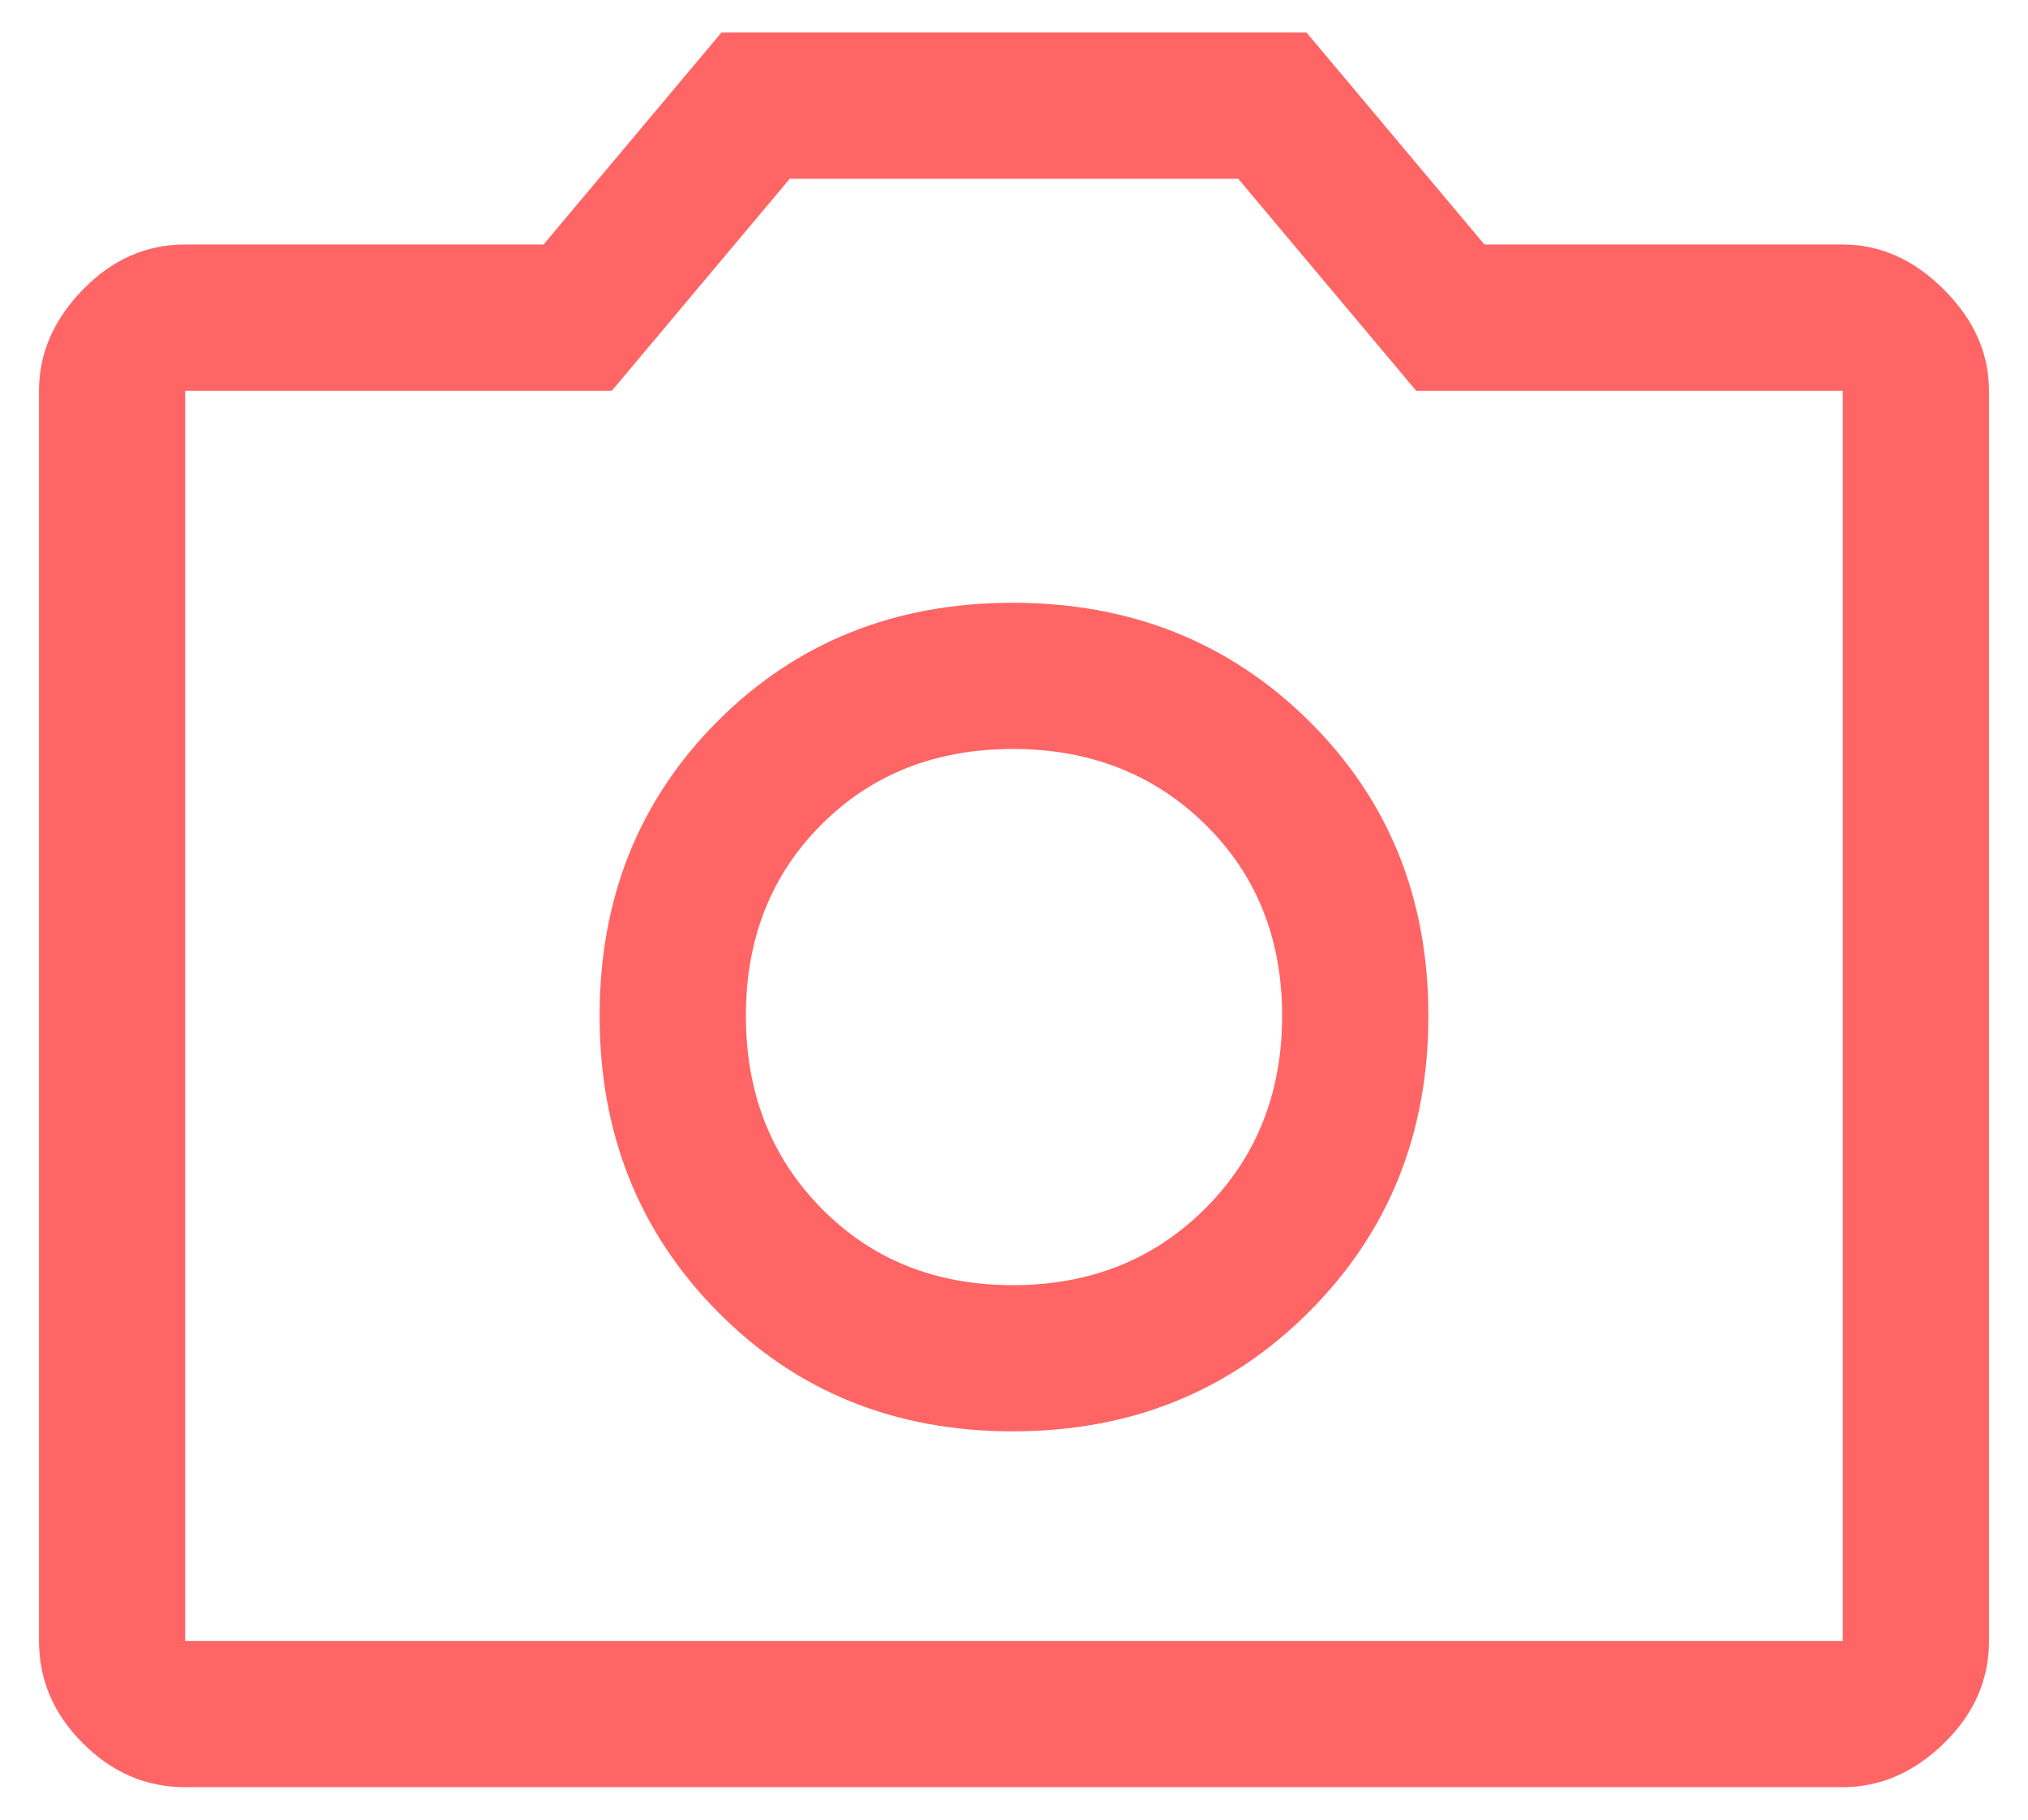
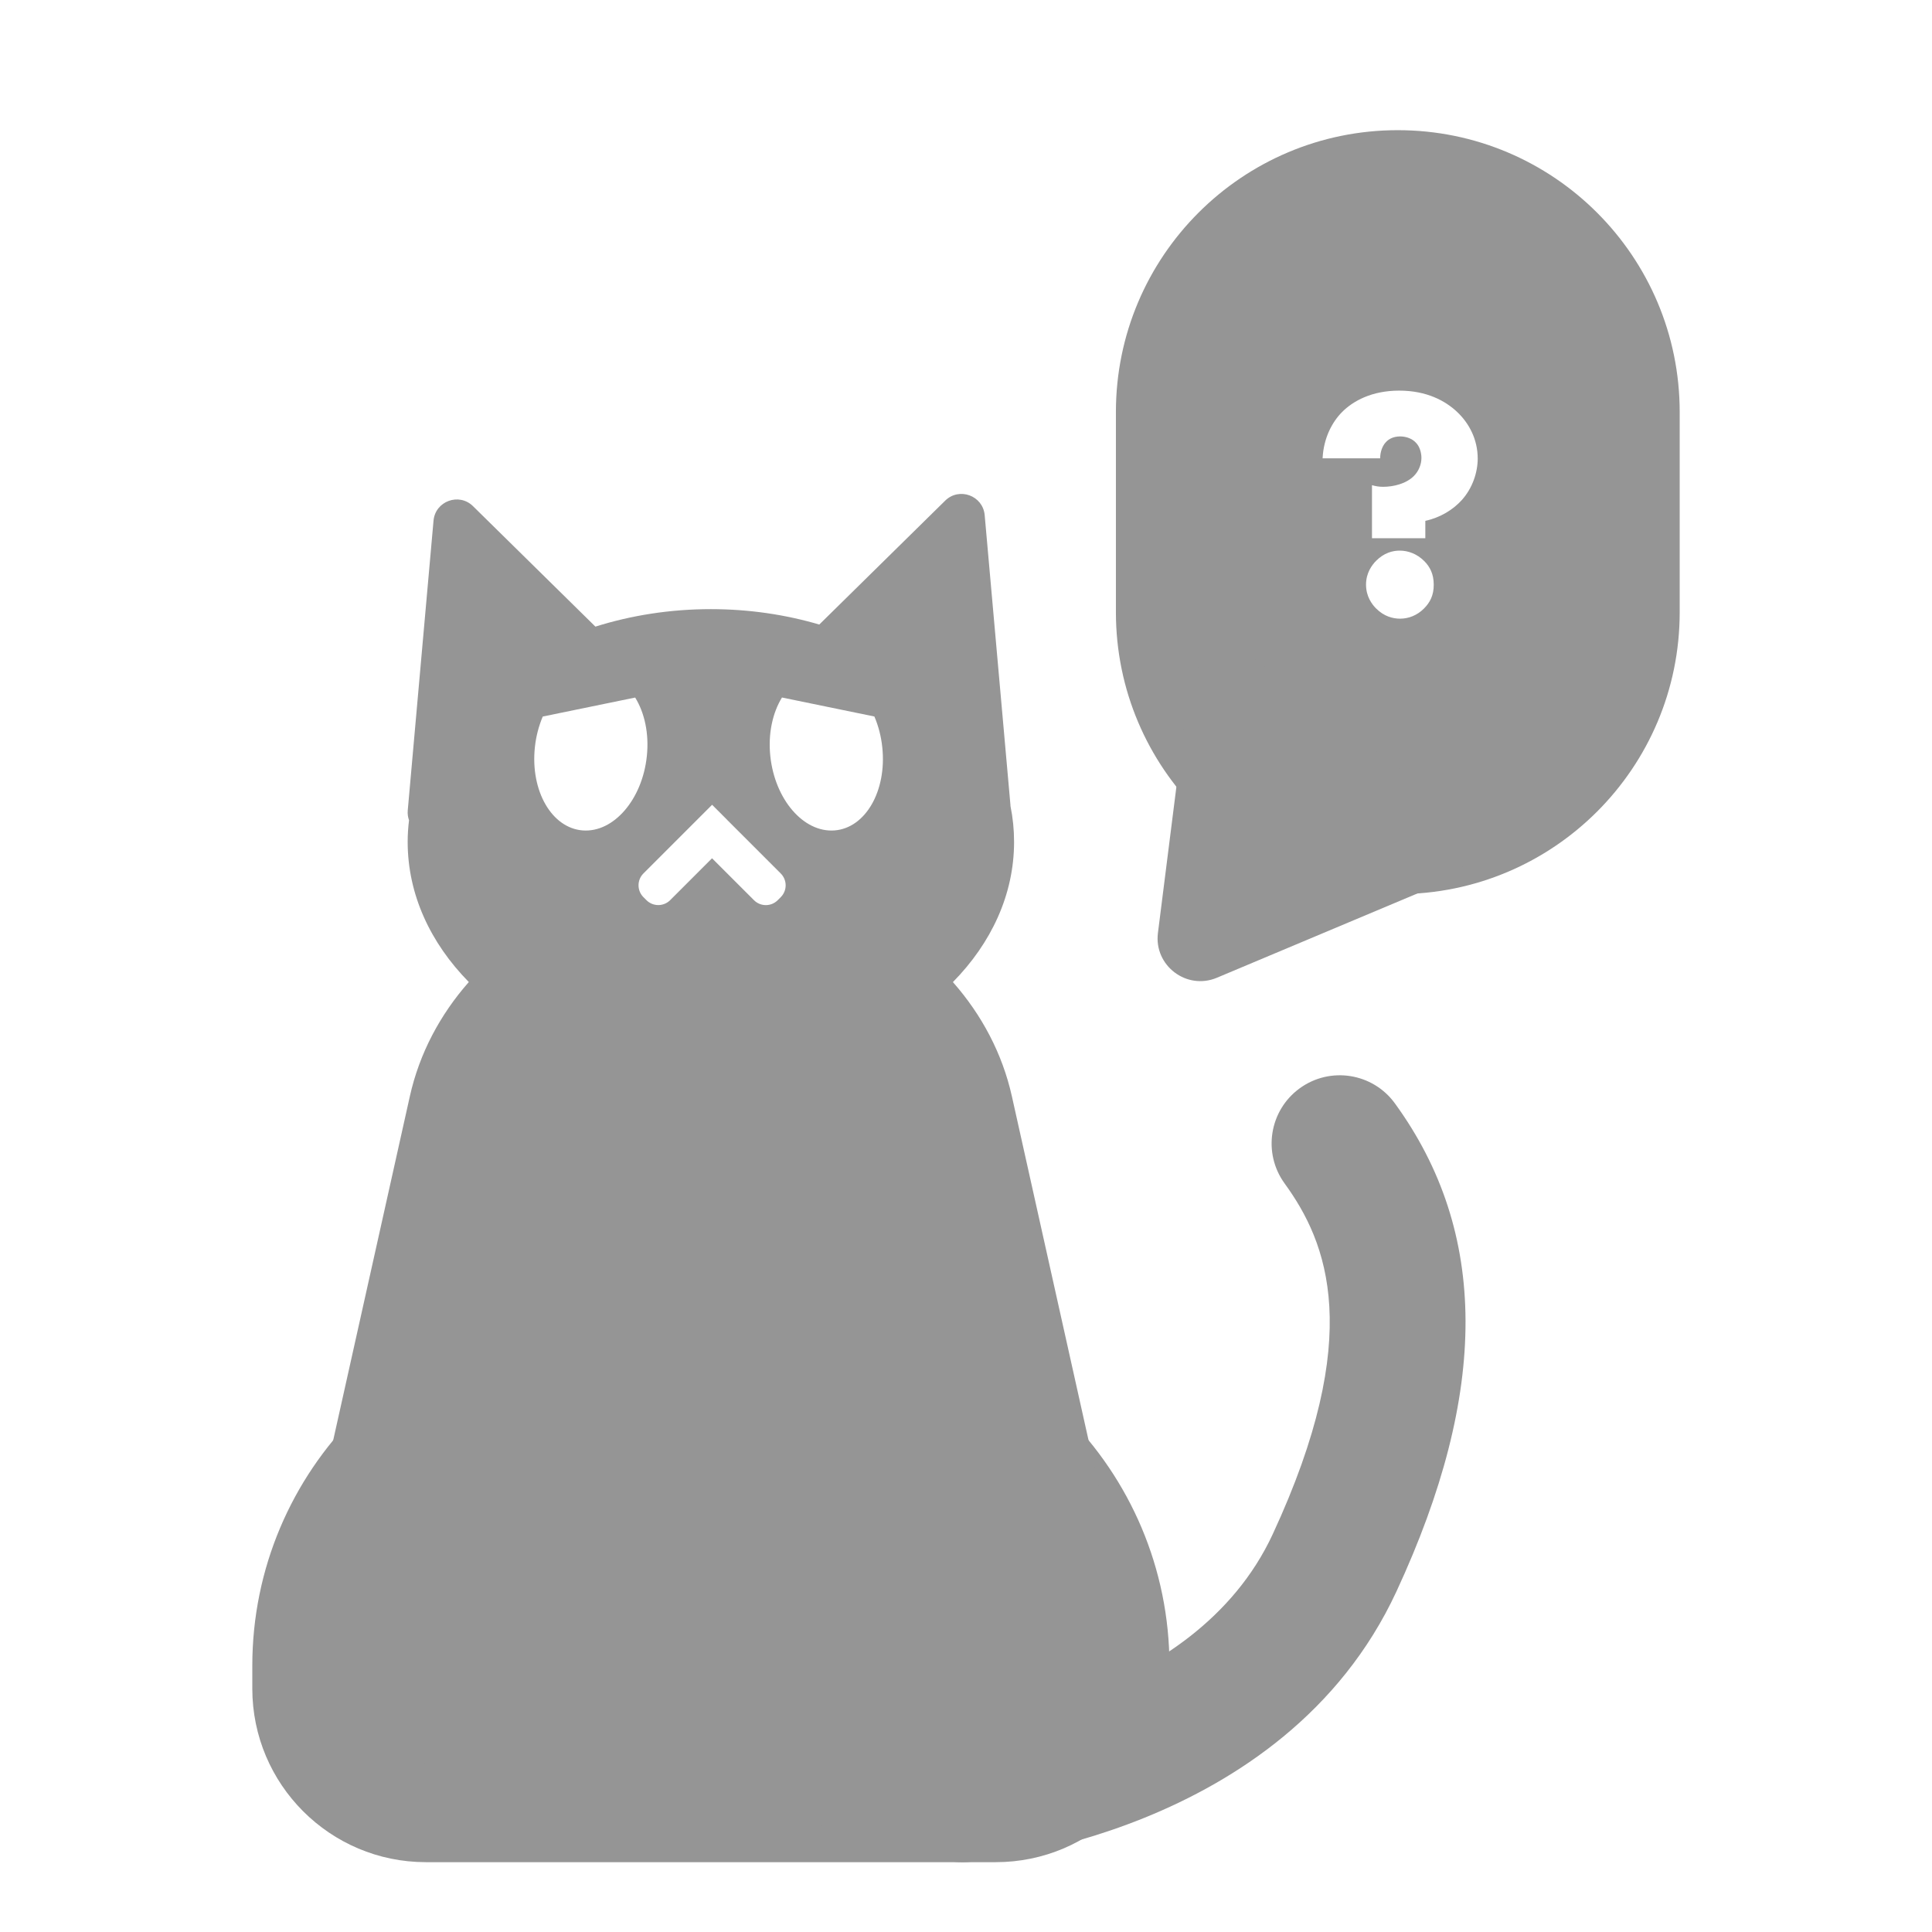
- <svg xmlns="http://www.w3.org/2000/svg" width="39" height="35" viewBox="0 0 39 35" fill="none">
-   <path d="M19.477 27.531C21.742 27.531 23.641 26.766 25.172 25.234C26.703 23.703 27.469 21.805 27.469 19.539C27.469 17.273 26.703 15.383 25.172 13.867C23.641 12.352 21.742 11.594 19.477 11.594C17.211 11.594 15.32 12.352 13.805 13.867C12.289 15.383 11.531 17.273 11.531 19.539C11.531 21.805 12.289 23.703 13.805 25.234C15.32 26.766 17.211 27.531 19.477 27.531ZM19.477 24.719C17.992 24.719 16.766 24.227 15.797 23.242C14.828 22.258 14.344 21.023 14.344 19.539C14.344 18.055 14.828 16.828 15.797 15.859C16.766 14.891 17.992 14.406 19.477 14.406C20.961 14.406 22.195 14.891 23.18 15.859C24.164 16.828 24.656 18.055 24.656 19.539C24.656 21.023 24.164 22.258 23.18 23.242C22.195 24.227 20.961 24.719 19.477 24.719ZM3.562 34.375C2.812 34.375 2.156 34.094 1.594 33.531C1.031 32.969 0.75 32.312 0.75 31.562V7.516C0.75 6.797 1.031 6.148 1.594 5.57C2.156 4.992 2.812 4.703 3.562 4.703H10.453L13.875 0.625H25.125L28.547 4.703H35.438C36.156 4.703 36.805 4.992 37.383 5.57C37.961 6.148 38.25 6.797 38.25 7.516V31.562C38.25 32.312 37.961 32.969 37.383 33.531C36.805 34.094 36.156 34.375 35.438 34.375H3.562ZM35.438 31.562V7.516H27.234L23.812 3.438H15.188L11.766 7.516H3.562V31.562H35.438Z" fill="#FF6565" />
+ <svg xmlns="http://www.w3.org/2000/svg" width="103" height="103" viewBox="0 0 103 103" fill="none">
+   <path d="M51.299 99.279C49.417 99.279 47.825 97.828 47.68 95.922C47.527 93.923 49.019 92.182 51.016 92.024C51.142 92.014 63.634 90.888 67.853 81.79C72.766 71.201 70.772 66.238 68.488 63.096C67.308 61.473 67.667 59.201 69.29 58.021C70.913 56.841 73.185 57.2 74.365 58.823C79.36 65.69 79.386 74.203 74.447 84.849C68.418 97.843 52.263 99.219 51.58 99.269C51.485 99.277 51.391 99.279 51.299 99.279Z" fill="#959595" />
+   <path d="M53.089 99.277H22.707C17.596 99.277 13.451 95.132 13.451 90.021V88.81C13.451 78.359 21.925 69.886 32.375 69.886H43.424C53.874 69.886 62.347 78.359 62.347 88.81V90.021C62.345 95.132 58.2 99.277 53.089 99.277Z" fill="#959595" />
+   <path d="M74.52 6.94C66.218 6.94 59.492 13.669 59.492 21.969V32.639C59.492 40.941 66.221 47.668 74.52 47.668C82.822 47.668 89.549 40.938 89.549 32.639V21.971C89.549 13.669 82.822 6.94 74.52 6.94ZM75.915 32.443C75.549 32.809 75.097 32.983 74.641 32.983C74.258 32.983 73.786 32.862 73.367 32.443C73.139 32.215 72.827 31.799 72.827 31.169C72.827 30.541 73.142 30.122 73.367 29.895C73.786 29.476 74.239 29.355 74.622 29.355C75.075 29.355 75.547 29.529 75.93 29.912C76.225 30.207 76.436 30.592 76.436 31.166C76.441 31.745 76.23 32.128 75.915 32.443ZM77.94 26.651C77.47 27.174 76.79 27.593 75.988 27.768V28.693H73.144V25.866C73.335 25.92 73.51 25.953 73.737 25.953C74.278 25.953 74.958 25.796 75.377 25.377C75.639 25.115 75.78 24.75 75.78 24.418C75.78 24.139 75.692 23.807 75.484 23.599C75.293 23.391 74.978 23.267 74.646 23.267C74.314 23.267 74.052 23.388 73.895 23.563C73.704 23.754 73.58 24.086 73.58 24.435H70.511C70.564 23.335 71.034 22.482 71.557 21.959C72.134 21.382 73.127 20.825 74.593 20.825C76.058 20.825 77.051 21.366 77.681 21.959C78.309 22.552 78.781 23.407 78.781 24.454C78.776 25.205 78.498 26.024 77.94 26.651Z" fill="#959595" />
+   <path d="M64.879 52.125L76.94 47.055C78.558 46.374 78.832 44.199 77.434 43.138L67.011 35.229C65.613 34.168 63.593 35.018 63.372 36.76L61.732 49.741C61.514 51.478 63.263 52.806 64.879 52.125Z" fill="#959595" />
+   <path d="M58.77 80.091L53.947 58.45C53.438 56.166 52.336 54.099 50.802 52.358C52.847 50.279 54.063 47.692 54.063 44.885C54.063 44.233 53.998 43.593 53.871 42.971C53.871 42.951 53.871 42.93 53.869 42.91L52.496 27.465C52.404 26.421 51.137 25.956 50.391 26.69L43.678 33.296C41.883 32.768 39.935 32.475 37.898 32.475C35.718 32.475 33.64 32.809 31.743 33.407L25.217 26.985C24.471 26.251 23.204 26.716 23.112 27.761L21.738 43.206C21.722 43.392 21.748 43.569 21.806 43.729C21.76 44.109 21.734 44.492 21.734 44.882C21.734 47.687 22.947 50.274 24.994 52.355C23.461 54.094 22.359 56.163 21.85 58.447L17.027 80.089C15.033 89.032 22.773 97.358 33.075 97.358H37.898H42.721C53.024 97.361 60.763 89.035 58.77 80.091ZM31.065 44.272C29.415 44.146 28.274 42.166 28.514 39.853C28.575 39.26 28.725 38.7 28.935 38.201L33.863 37.188C34.362 37.998 34.611 39.105 34.485 40.309C34.245 42.622 32.714 44.398 31.065 44.272ZM41.621 47.833L41.462 47.992C41.113 48.341 40.546 48.341 40.197 47.992L37.961 45.757L35.728 47.99C35.379 48.339 34.812 48.339 34.463 47.99L34.303 47.83C33.955 47.481 33.955 46.914 34.303 46.566L37.964 42.905L38.756 43.697C38.761 43.702 38.761 43.705 38.766 43.71L41.624 46.568C41.973 46.917 41.973 47.484 41.621 47.833ZM44.49 44.272C42.84 44.398 41.309 42.622 41.067 40.306C40.941 39.105 41.193 37.995 41.689 37.186L46.616 38.199C46.83 38.7 46.977 39.257 47.038 39.851C47.28 42.169 46.139 44.148 44.49 44.272Z" fill="#959595" />
</svg>
